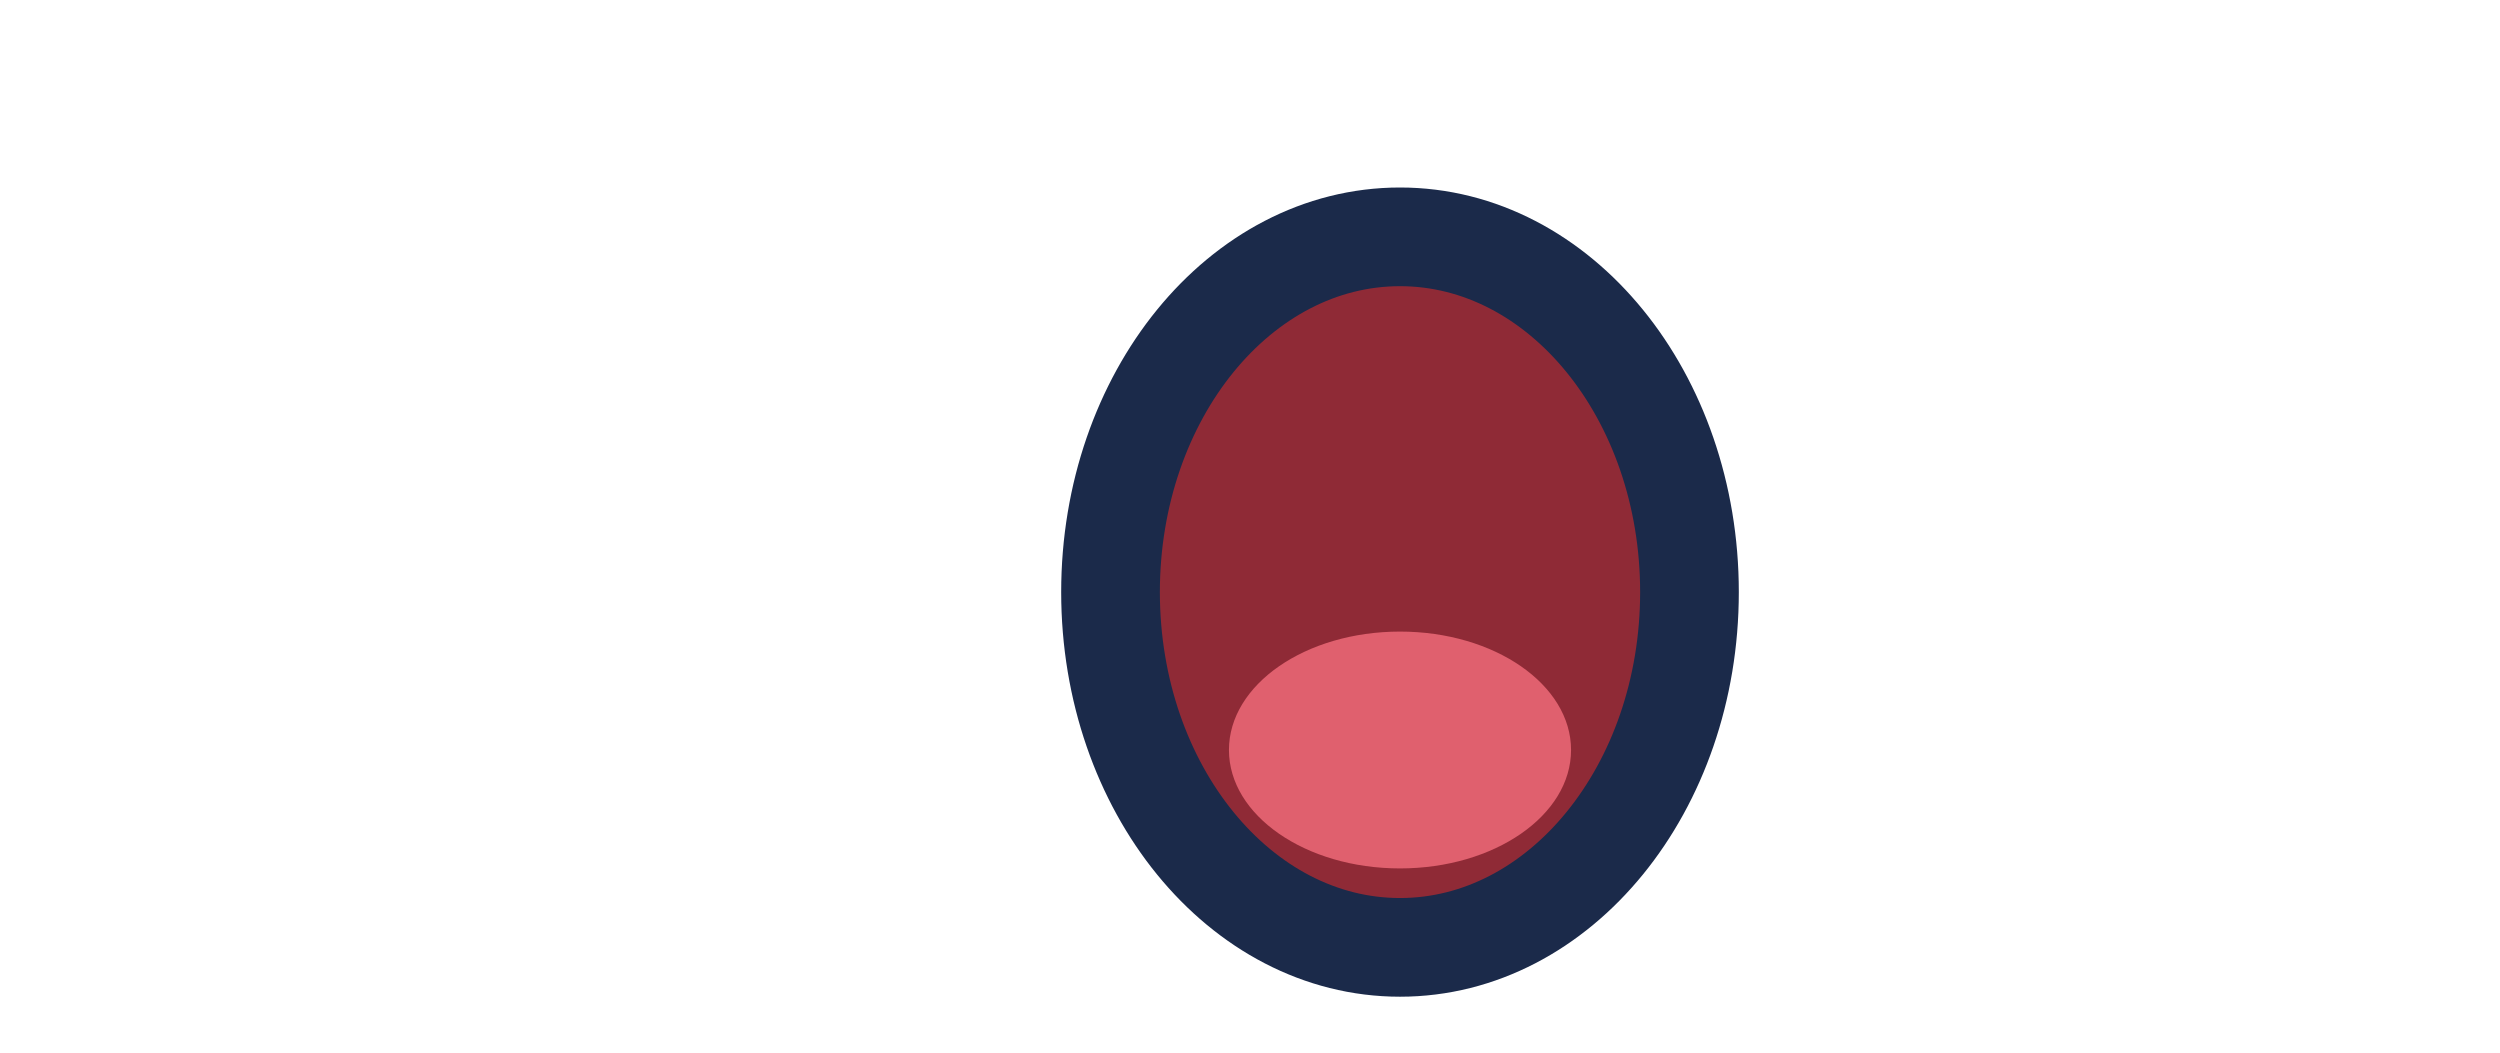
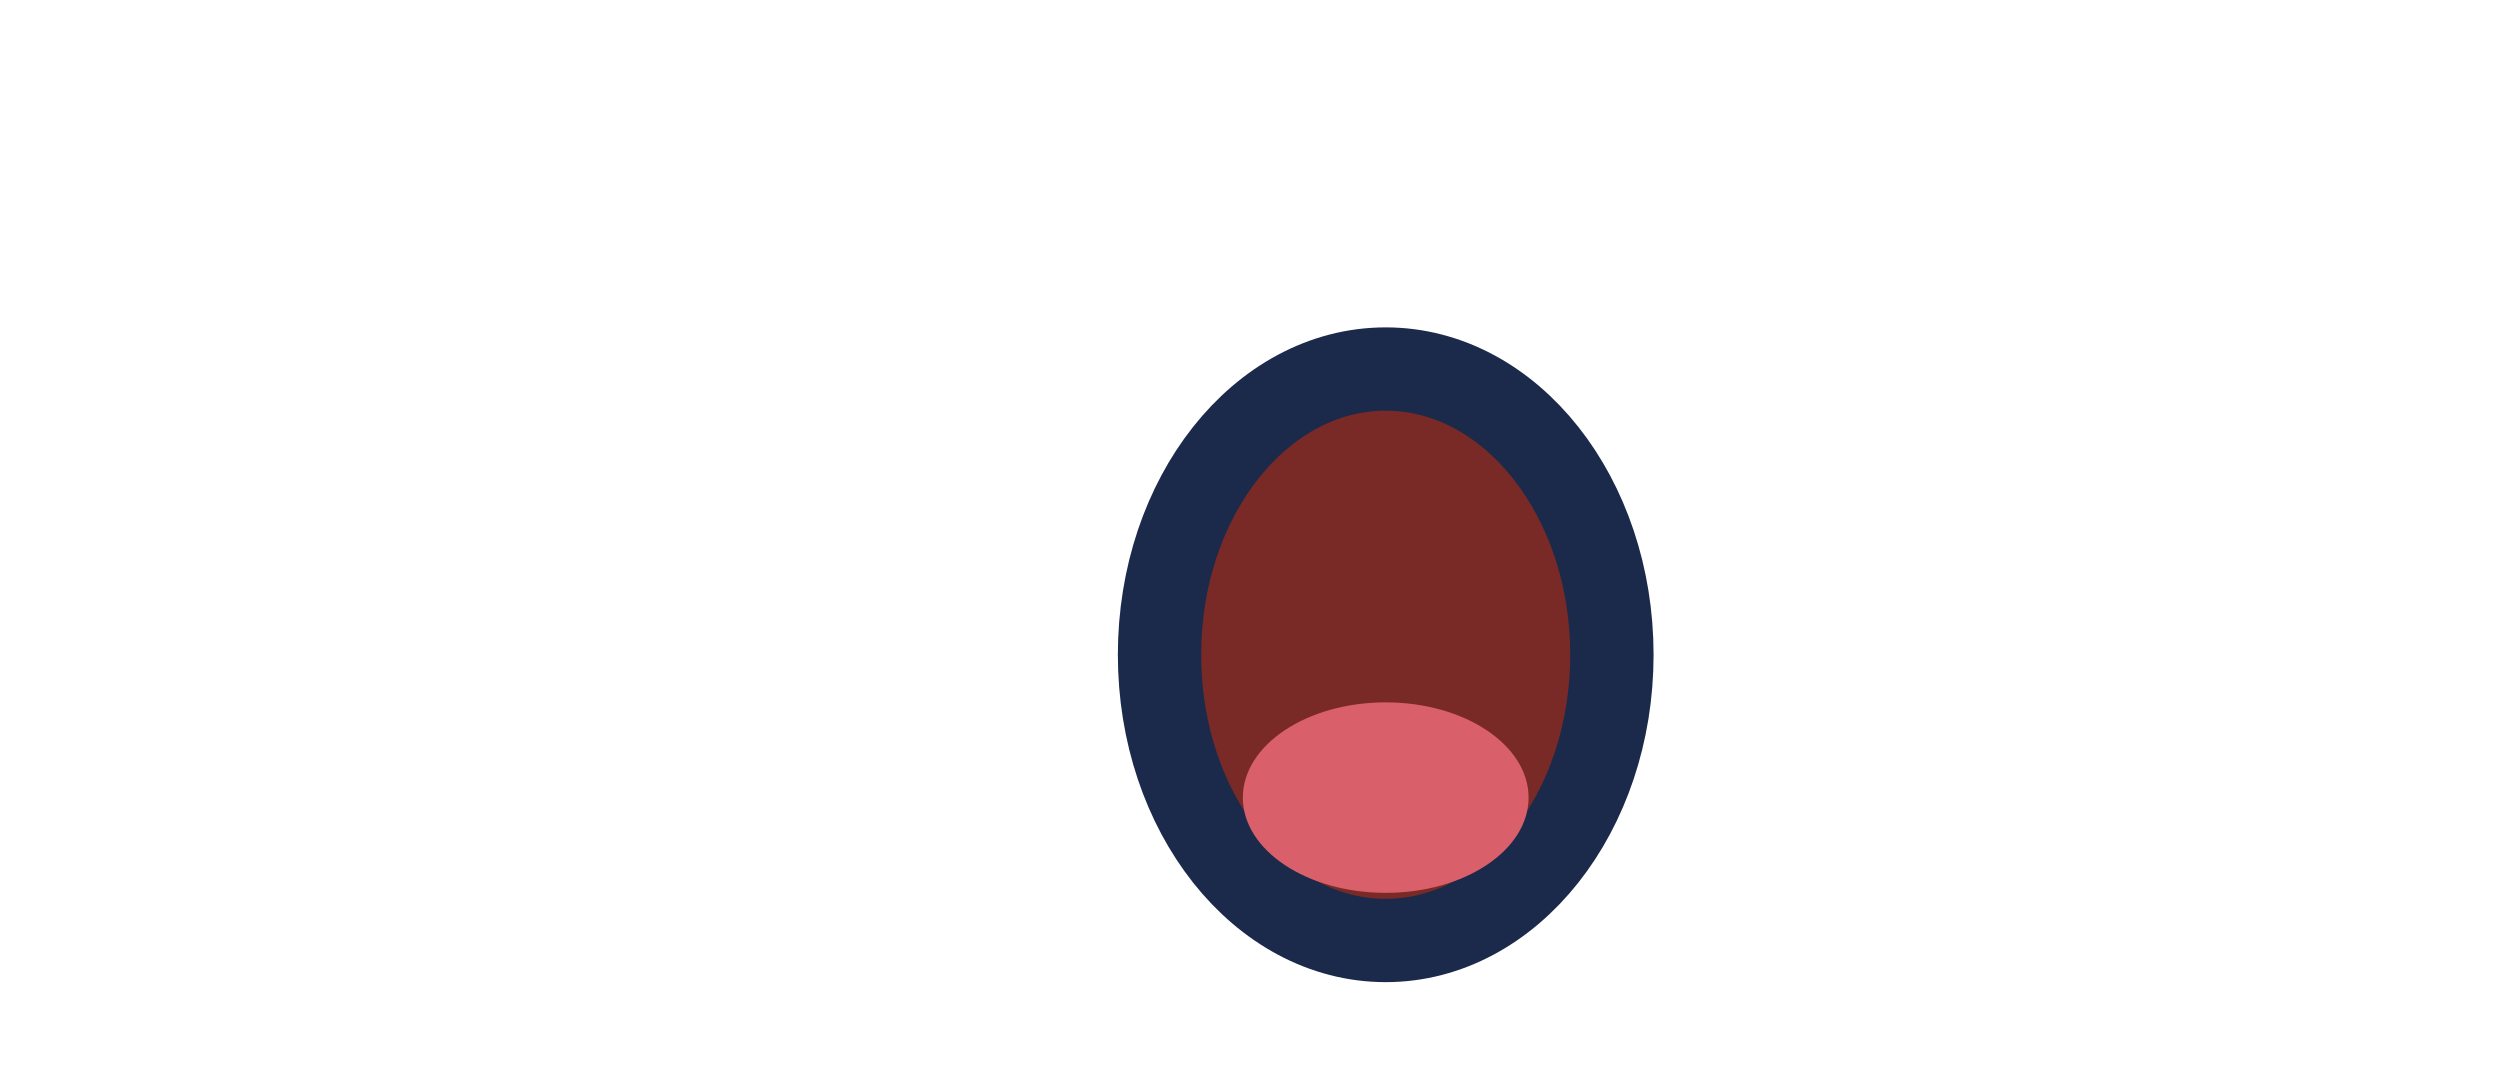
- <svg xmlns="http://www.w3.org/2000/svg" width="38" height="16" viewBox="0 0 38 16">
-   <g transform="translate(19 54.36)">
-     <ellipse cx="2.28" cy="-45.36" rx="4.4" ry="5.4" fill="#8f2a36" stroke="#1b2a4a" stroke-width="1.5" />
-     <ellipse cx="2.28" cy="-42.96" rx="2.6" ry="1.8" fill="#e0606e" />
+ <svg xmlns="http://www.w3.org/2000/svg" width="42" height="18" viewBox="0 0 42 18">
+   <g transform="translate(21 55.6)">
+     <ellipse cx="2.28" cy="-44.6" rx="3.8" ry="4.8" fill="#7a2a26" stroke="#1b2a4a" stroke-width="1.4" />
+     <ellipse cx="2.28" cy="-42.2" rx="2.4" ry="1.6" fill="#d9606a" />
  </g>
</svg>
